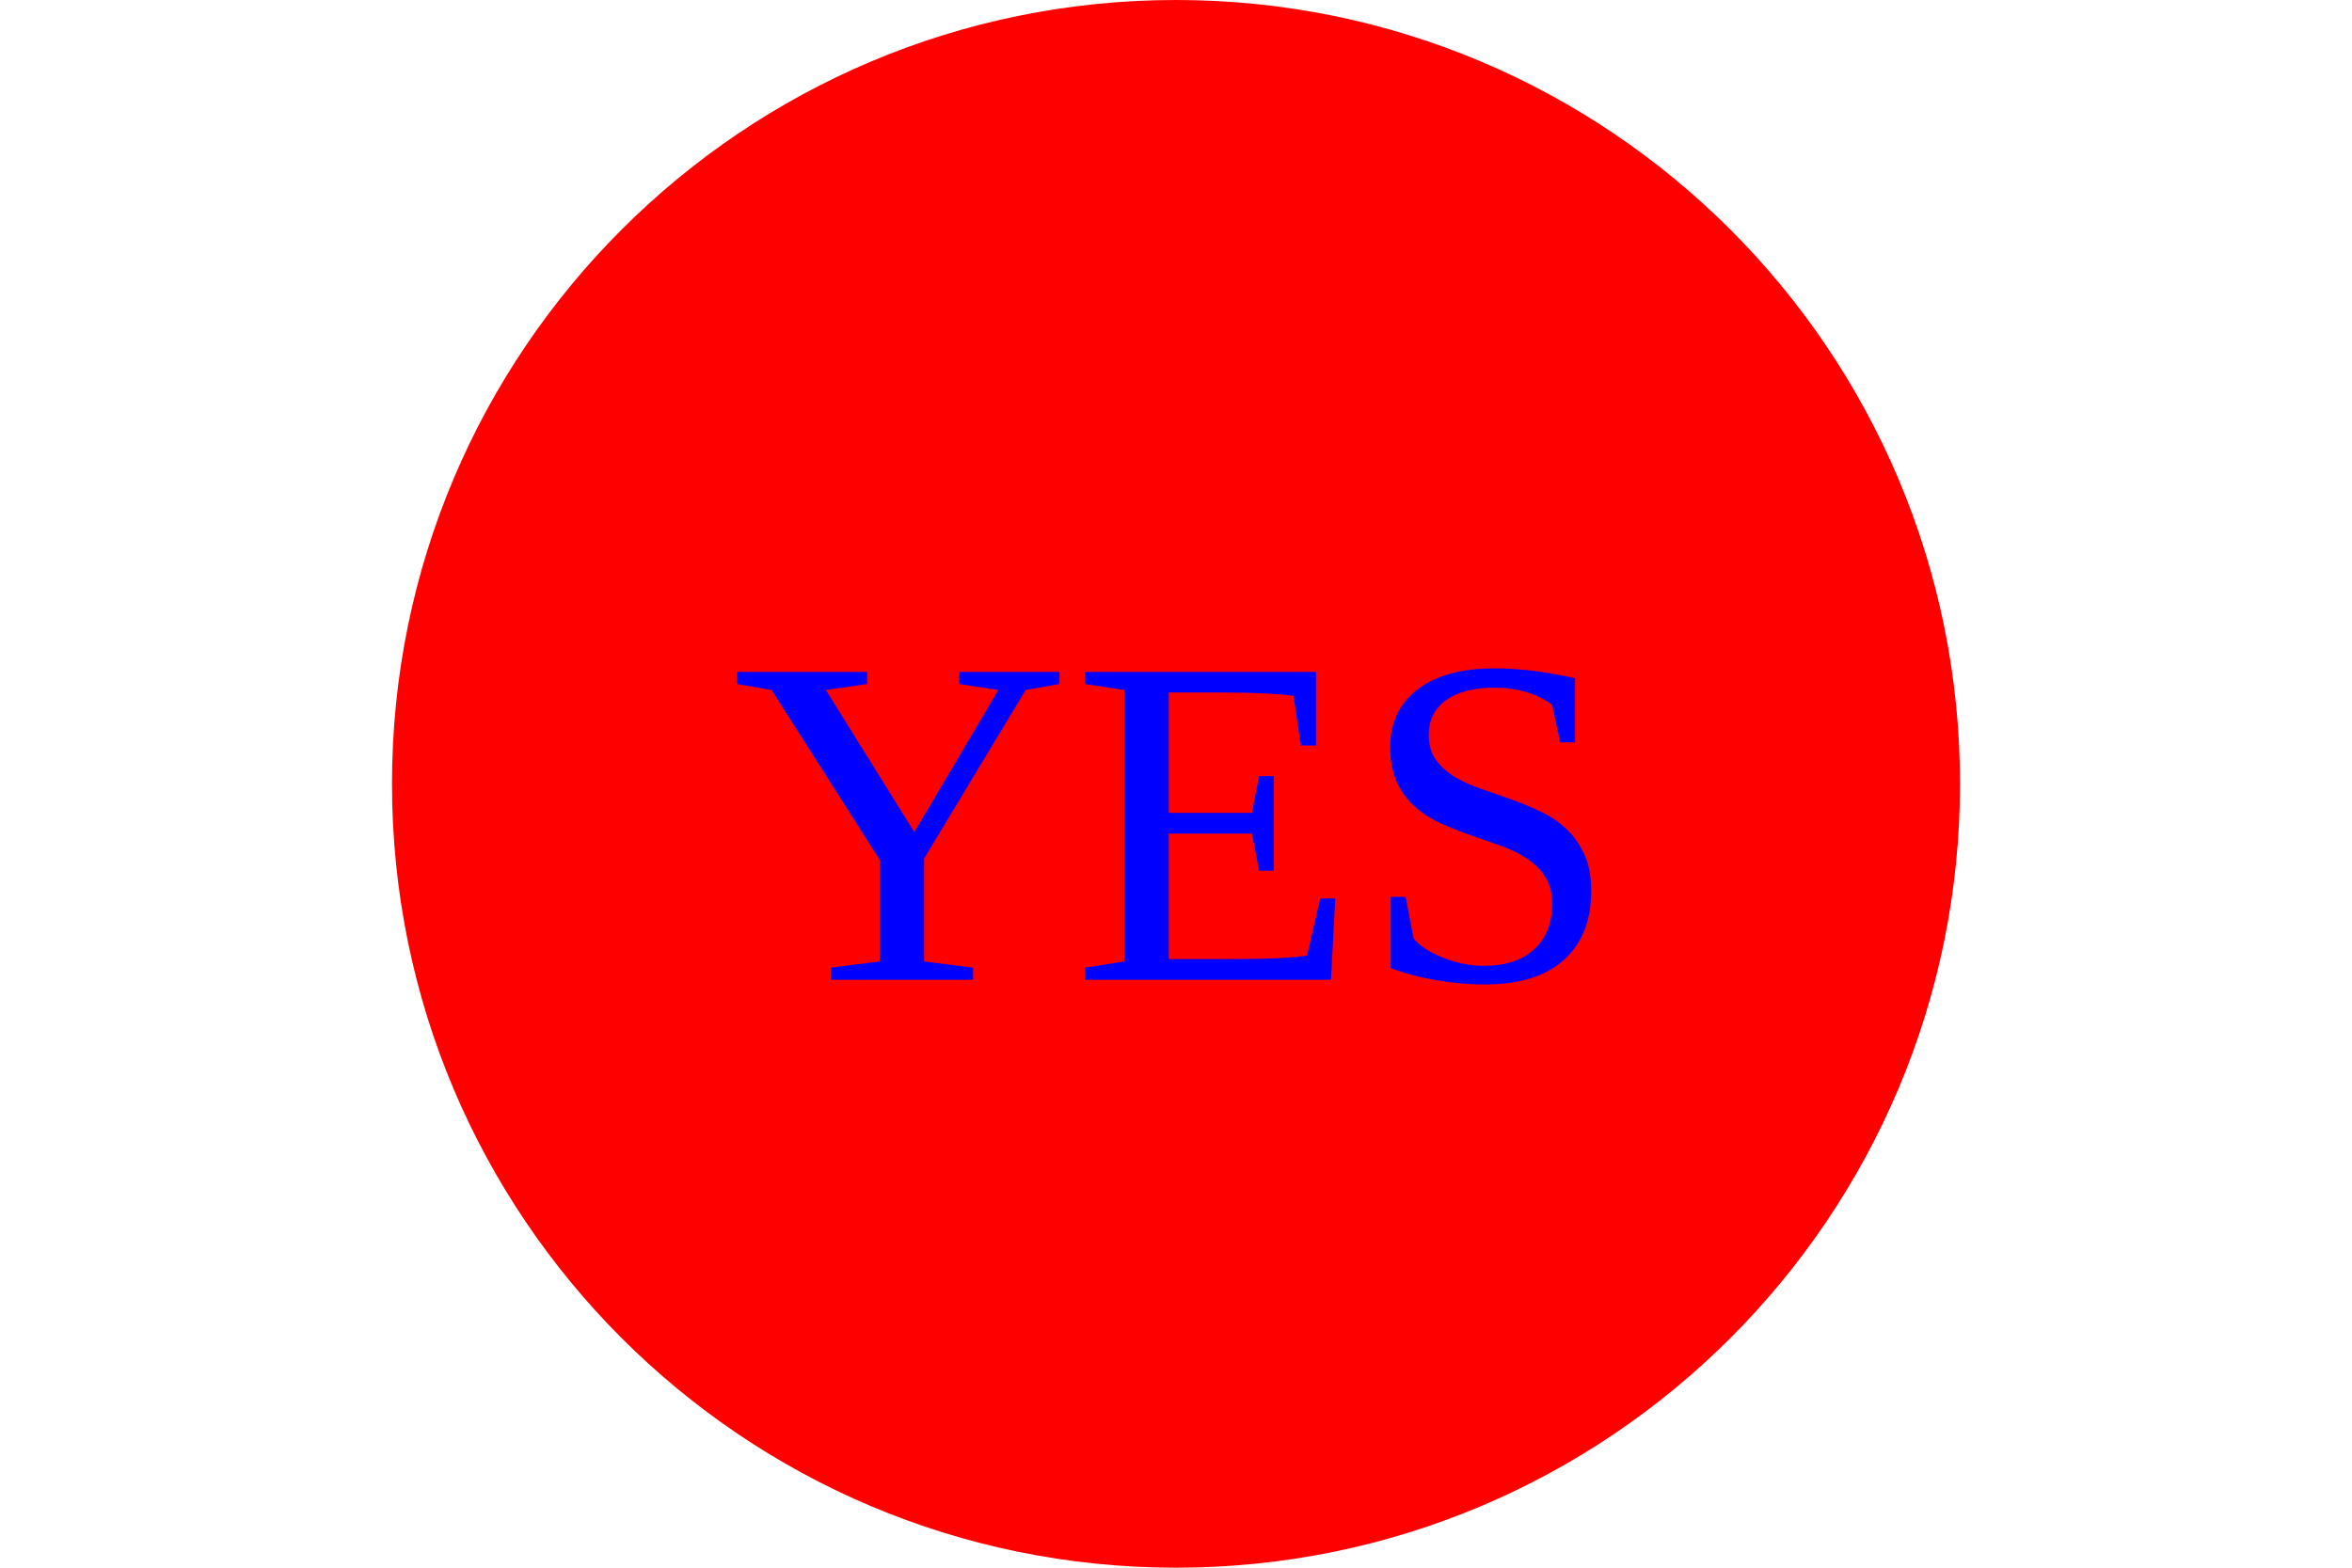
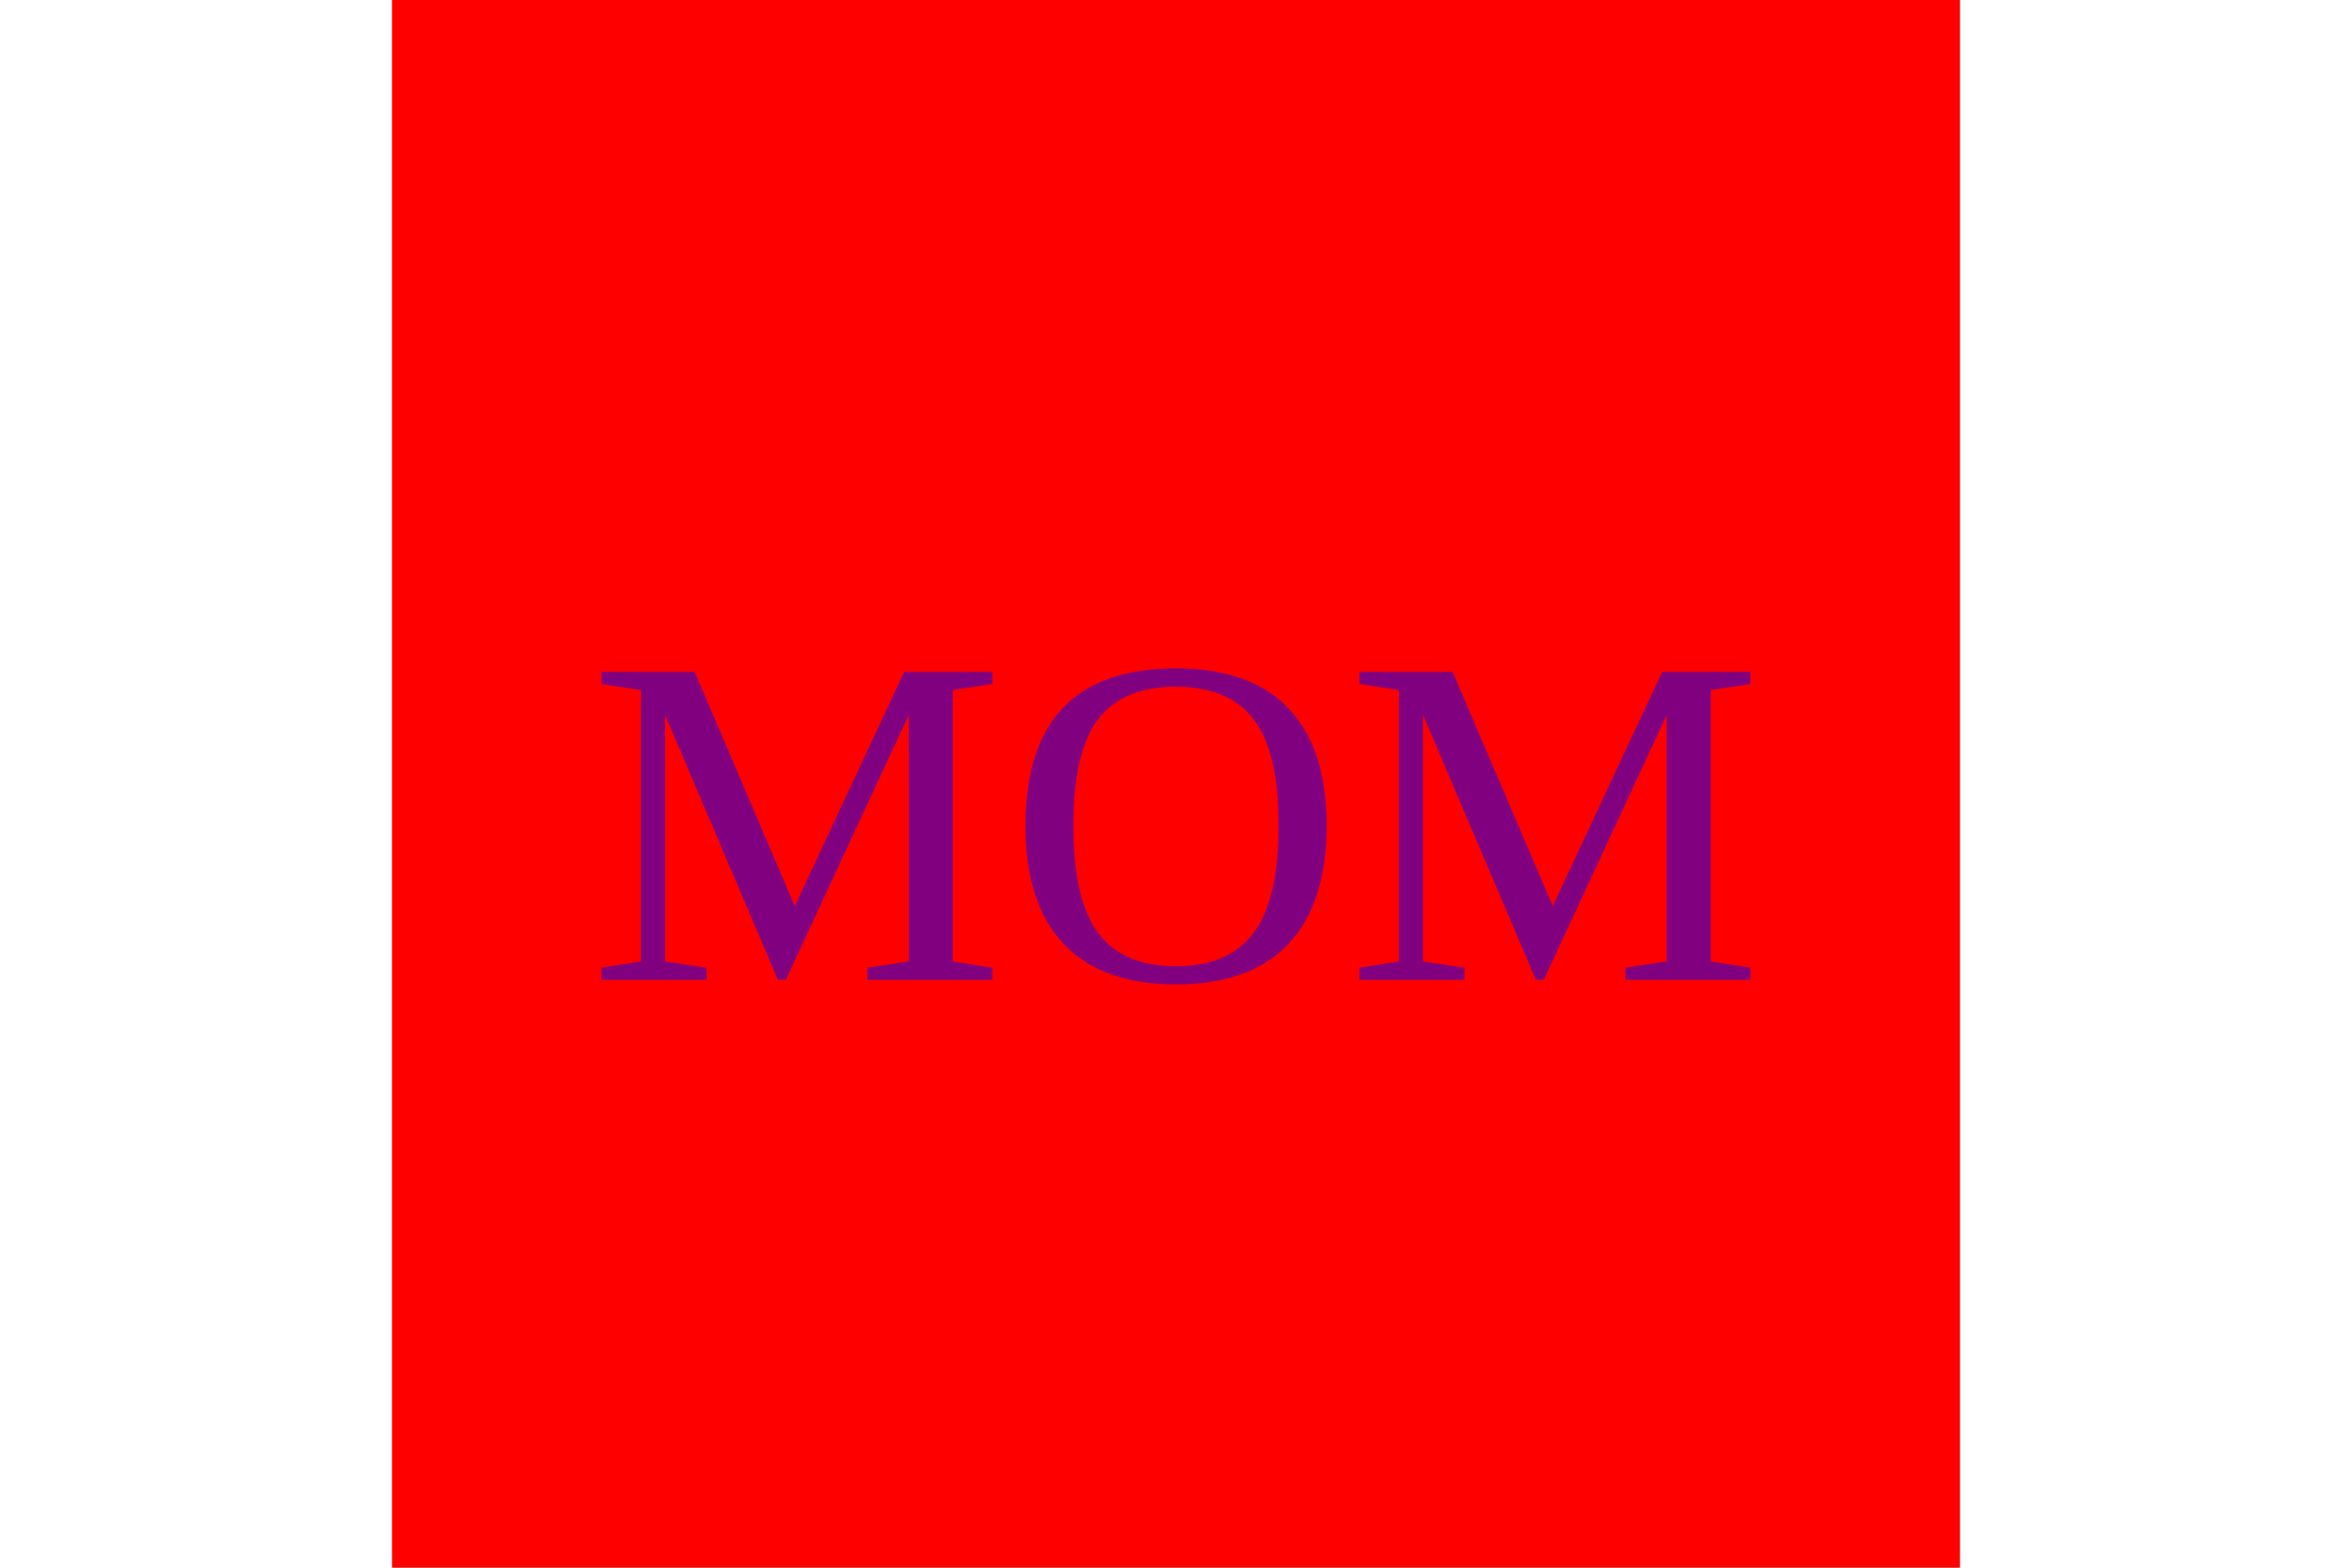
<svg xmlns="http://www.w3.org/2000/svg" version="1.1" width="300" height="200">
-   <circle cx="50%" cy="50%" r="100" height="100%" width="100%" fill="RED" />
-   <text x="150" y="125" font-size="60" text-anchor="middle" fill="BLUE">YES</text>
+   <rect x="50" height="200" width="200" fill="RED" />
+   <text x="150" y="125" font-size="60" text-anchor="middle" fill="PURPLE">MOM</text>
</svg>
